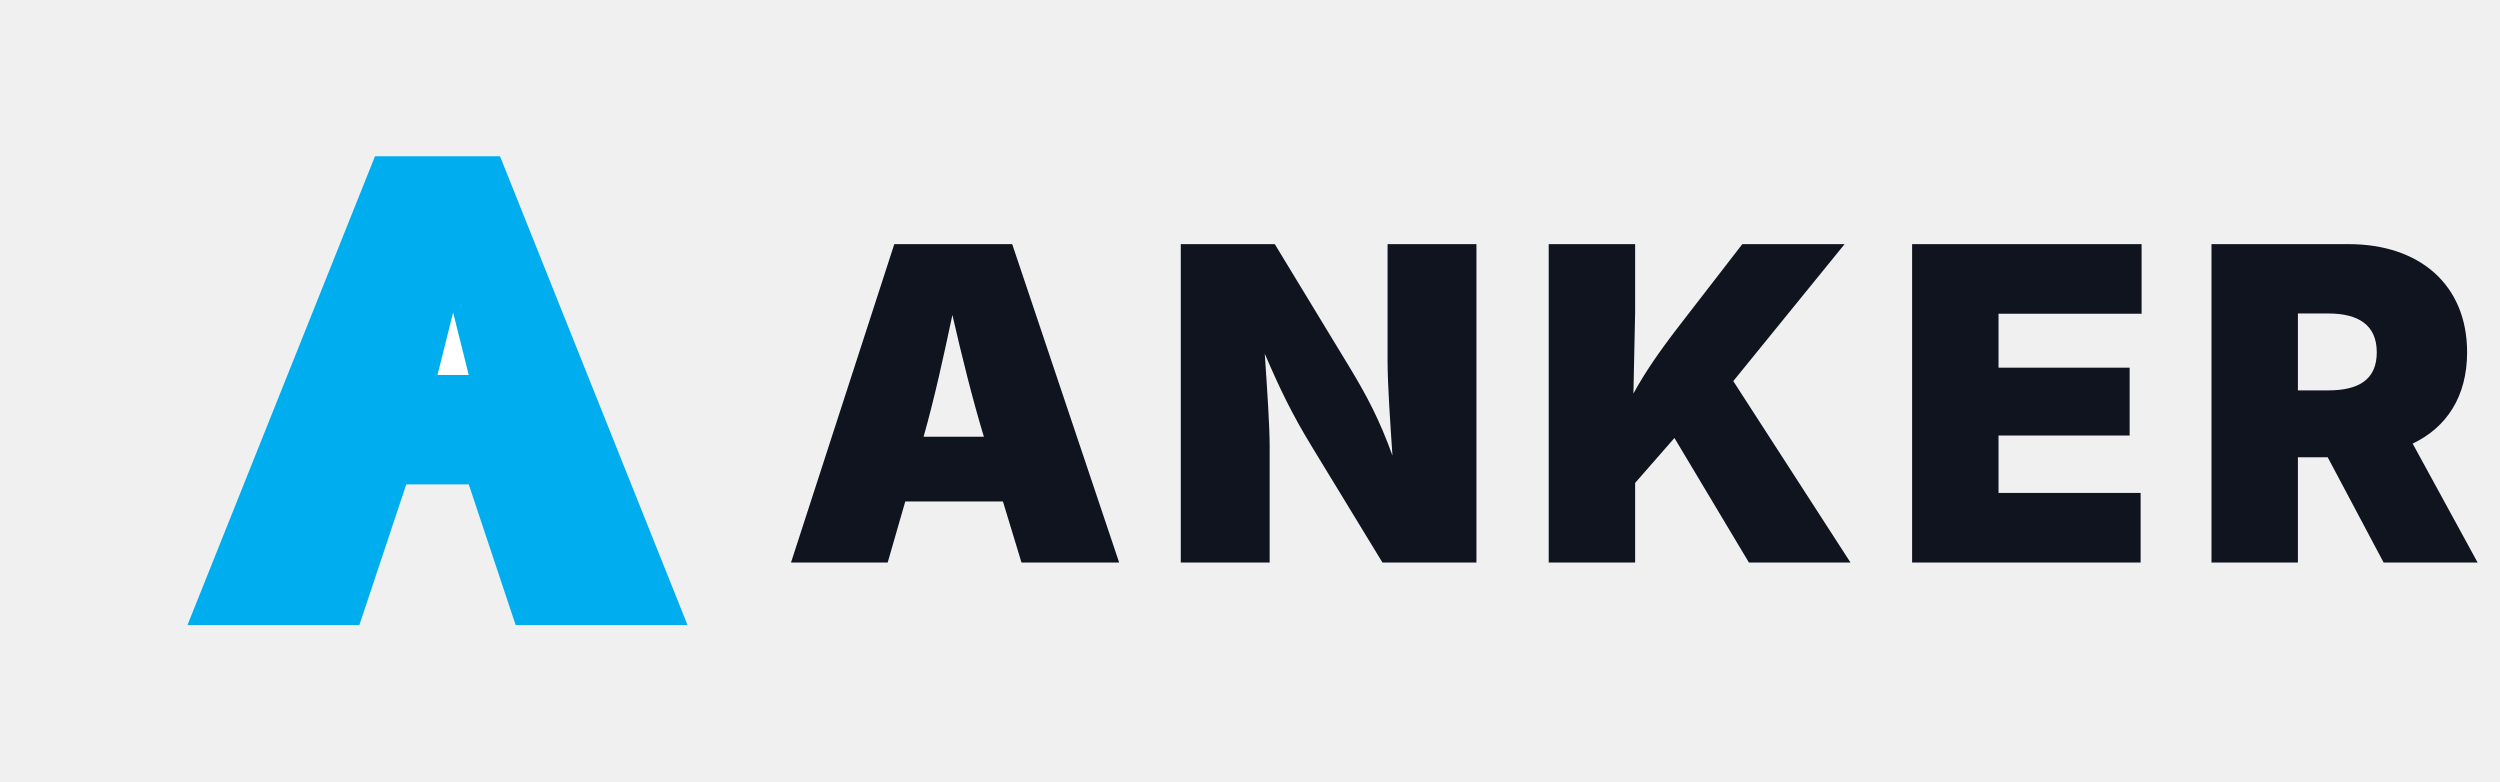
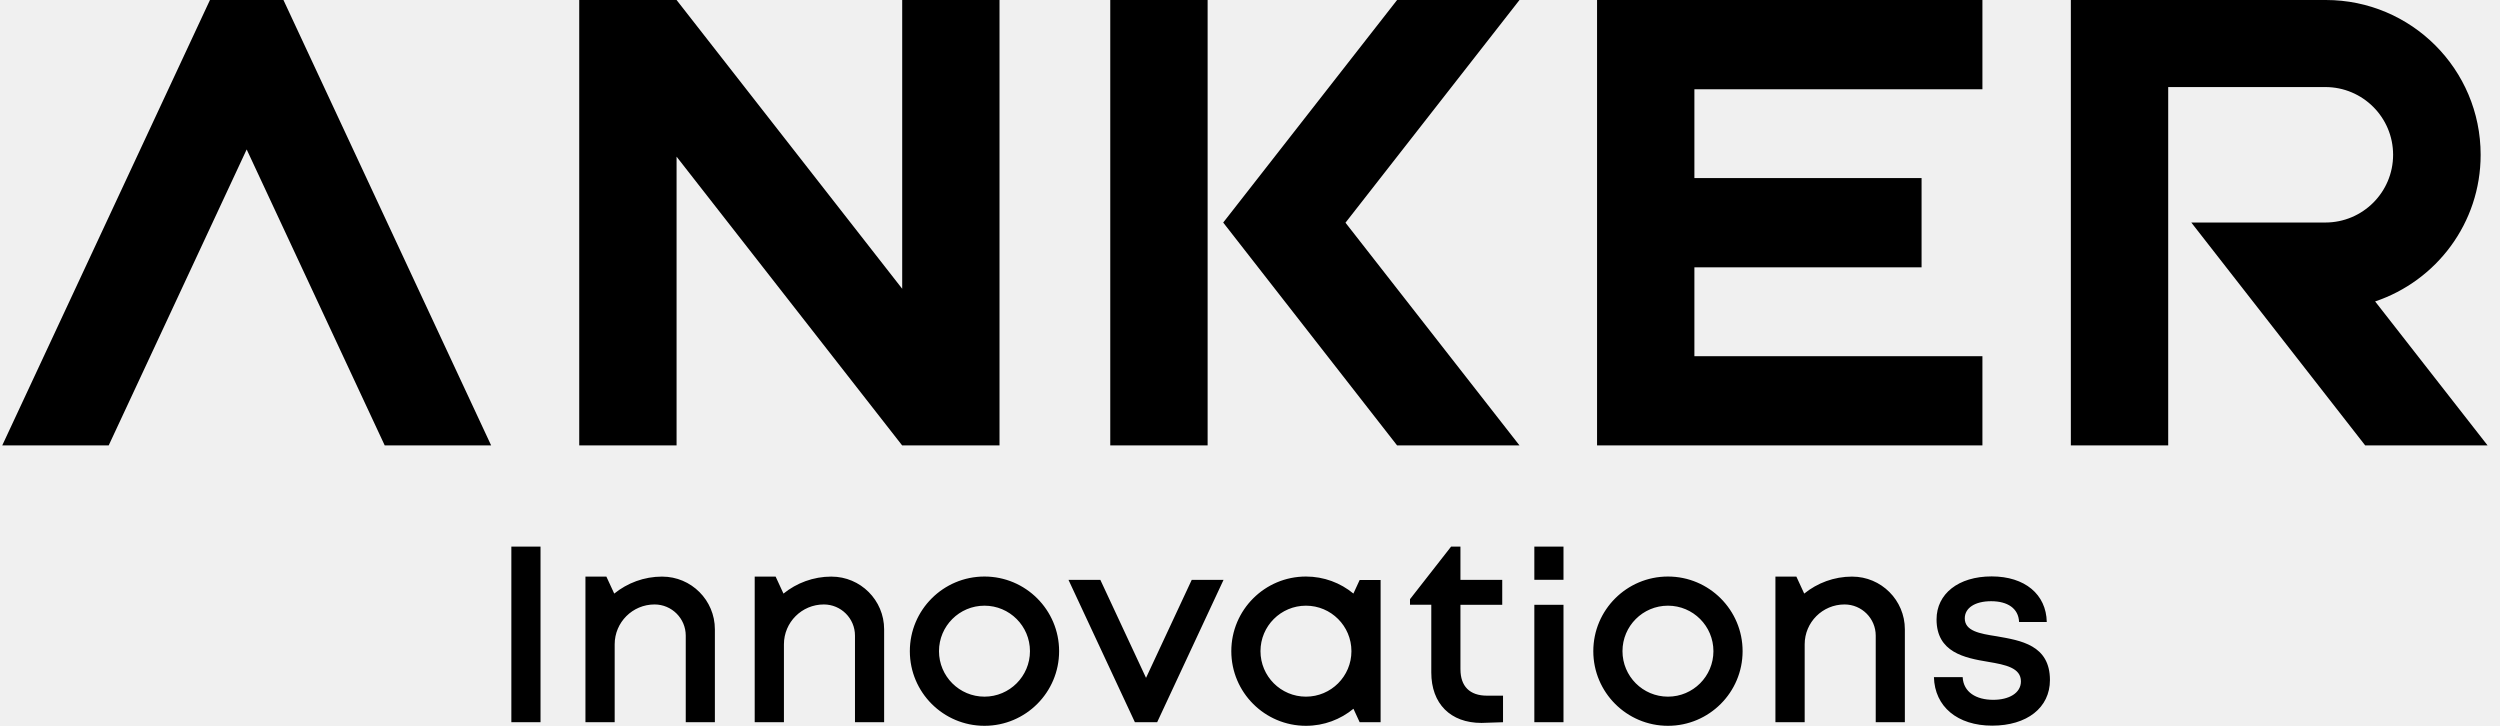
- <svg xmlns="http://www.w3.org/2000/svg" viewBox="0 0 160 50" width="160" height="50">
-   <g fill="#00AEEF">
-     <polygon points="12,40 24,10 32,10 44,40 33,40 30,31 26,31 23,40" />
-     <polygon points="28,24 29,20 30,24" fill="#FFFFFF" />
-   </g>
-   <text x="50" y="36" fill="#0F141F" font-family="'Space Grotesk', 'Inter', sans-serif" font-weight="900" font-size="28" letter-spacing="2">ANKER</text>
+ <svg xmlns="http://www.w3.org/2000/svg" width="124" height="36" viewBox="0 0 124 36" fill="none" class="w-full">
+   <path d="M48.83 28.596C50.874 28.596 52.532 30.254 52.532 32.298C52.532 34.342 50.874 36 48.83 36C46.786 36 45.128 34.342 45.128 32.298C45.128 30.254 46.785 28.596 48.83 28.596ZM64.775 28.596C65.669 28.596 66.489 28.912 67.129 29.44L67.439 28.768H68.478V35.822H67.439L67.131 35.154C66.491 35.683 65.671 36 64.775 36C62.732 36 61.073 34.342 61.073 32.298C61.073 30.254 62.73 28.596 64.775 28.596ZM82.731 28.596C84.774 28.596 86.433 30.254 86.433 32.298C86.433 34.342 84.774 36 82.731 36C80.687 36 79.028 34.342 79.028 32.298C79.028 30.254 80.685 28.596 82.731 28.596ZM98.785 28.59C100.433 28.59 101.493 29.479 101.52 30.852H100.146C100.12 30.173 99.571 29.82 98.761 29.82C97.951 29.82 97.453 30.159 97.453 30.669C97.453 31.298 98.184 31.427 99.035 31.559C100.225 31.768 101.677 31.991 101.677 33.73C101.677 35.102 100.54 35.991 98.814 35.992C97.087 35.992 95.962 35.05 95.923 33.586H97.348C97.387 34.332 98.016 34.711 98.865 34.711C99.636 34.711 100.238 34.384 100.238 33.796C100.238 33.128 99.48 32.971 98.616 32.827C97.439 32.632 96.053 32.356 96.053 30.722C96.053 29.454 97.137 28.59 98.785 28.59ZM72.438 28.76H74.511V29.997H72.438V33.202H72.439C72.44 34.036 72.895 34.505 73.755 34.505H74.55V35.822L73.481 35.857C71.943 35.857 70.992 34.905 70.992 33.353V29.996H69.936V29.719L71.973 27.113H72.438V28.76ZM30.466 29.442C31.118 28.916 31.943 28.599 32.846 28.599L32.845 28.6C34.288 28.6 35.458 29.771 35.458 31.214V35.822H34.013V31.527C34.013 30.673 33.319 29.981 32.466 29.981C31.374 29.981 30.488 30.866 30.488 31.958V35.822H29.038V28.599H30.076L30.466 29.442ZM38.86 29.442C39.513 28.916 40.339 28.599 41.241 28.599L41.24 28.6C42.683 28.6 43.853 29.771 43.853 31.214V35.822H42.407V31.527C42.407 30.673 41.715 29.981 40.861 29.981C39.769 29.981 38.883 30.866 38.883 31.958V35.822H37.433V28.599H38.471L38.86 29.442ZM56.843 33.622L59.11 28.761H60.688L57.395 35.822H56.291L52.997 28.761H54.577L56.843 33.622ZM77.549 35.822H76.103V29.997H77.549V35.822ZM89.1 28.599L89.489 29.442C90.141 28.916 90.967 28.599 91.869 28.599L91.868 28.6C93.311 28.6 94.481 29.771 94.481 31.214V35.822H93.036V31.527C93.036 30.673 92.343 29.981 91.489 29.981C90.397 29.981 89.512 30.866 89.512 31.958V35.822H88.061V28.599H89.1ZM26.81 35.822H25.363V27.113H26.81V35.822ZM48.83 30.042C47.584 30.042 46.574 31.052 46.574 32.298C46.574 33.544 47.584 34.554 48.83 34.554C50.076 34.554 51.086 33.544 51.086 32.298C51.086 31.052 50.076 30.042 48.83 30.042ZM64.775 30.042C63.529 30.042 62.52 31.052 62.52 32.298C62.52 33.544 63.529 34.554 64.775 34.554C66.022 34.554 67.031 33.544 67.031 32.298C67.031 31.052 66.022 30.042 64.775 30.042ZM82.731 30.042C81.484 30.042 80.475 31.052 80.475 32.298C80.475 33.544 81.484 34.554 82.731 34.554C83.977 34.554 84.986 33.544 84.986 32.298C84.986 31.052 83.977 30.042 82.731 30.042ZM77.549 28.757H76.103V27.113H77.549V28.757Z" fill="#000000" />
+   <path d="M24.361 22.093H19.082L12.235 7.412L5.391 22.093H0.111L10.414 0H14.059L24.361 22.093ZM44.749 14.323V0H49.576V22.091L44.747 22.093L33.558 7.77V22.091H28.73V0H33.558L44.749 14.323ZM59.898 22.093H55.069V0H59.898V22.093ZM66.736 11.046L75.367 22.093H69.296L60.671 11.039L69.296 0H75.367L66.736 11.046ZM98.328 0.001V4.429H84.042V8.833H95.31V13.259H84.042V17.666H98.328V22.093L79.214 22.092V0L98.328 0.001ZM115.362 0C119.602 0 123.04 3.438 123.04 7.678C123.04 11.063 120.846 13.931 117.805 14.952H117.807L123.383 22.091H117.312L108.688 11.037H115.338C117.193 11.037 118.698 9.533 118.698 7.678C118.698 5.823 117.193 4.318 115.338 4.318H107.543V22.093H102.714V0H115.362Z" fill="#000000" />
</svg>
